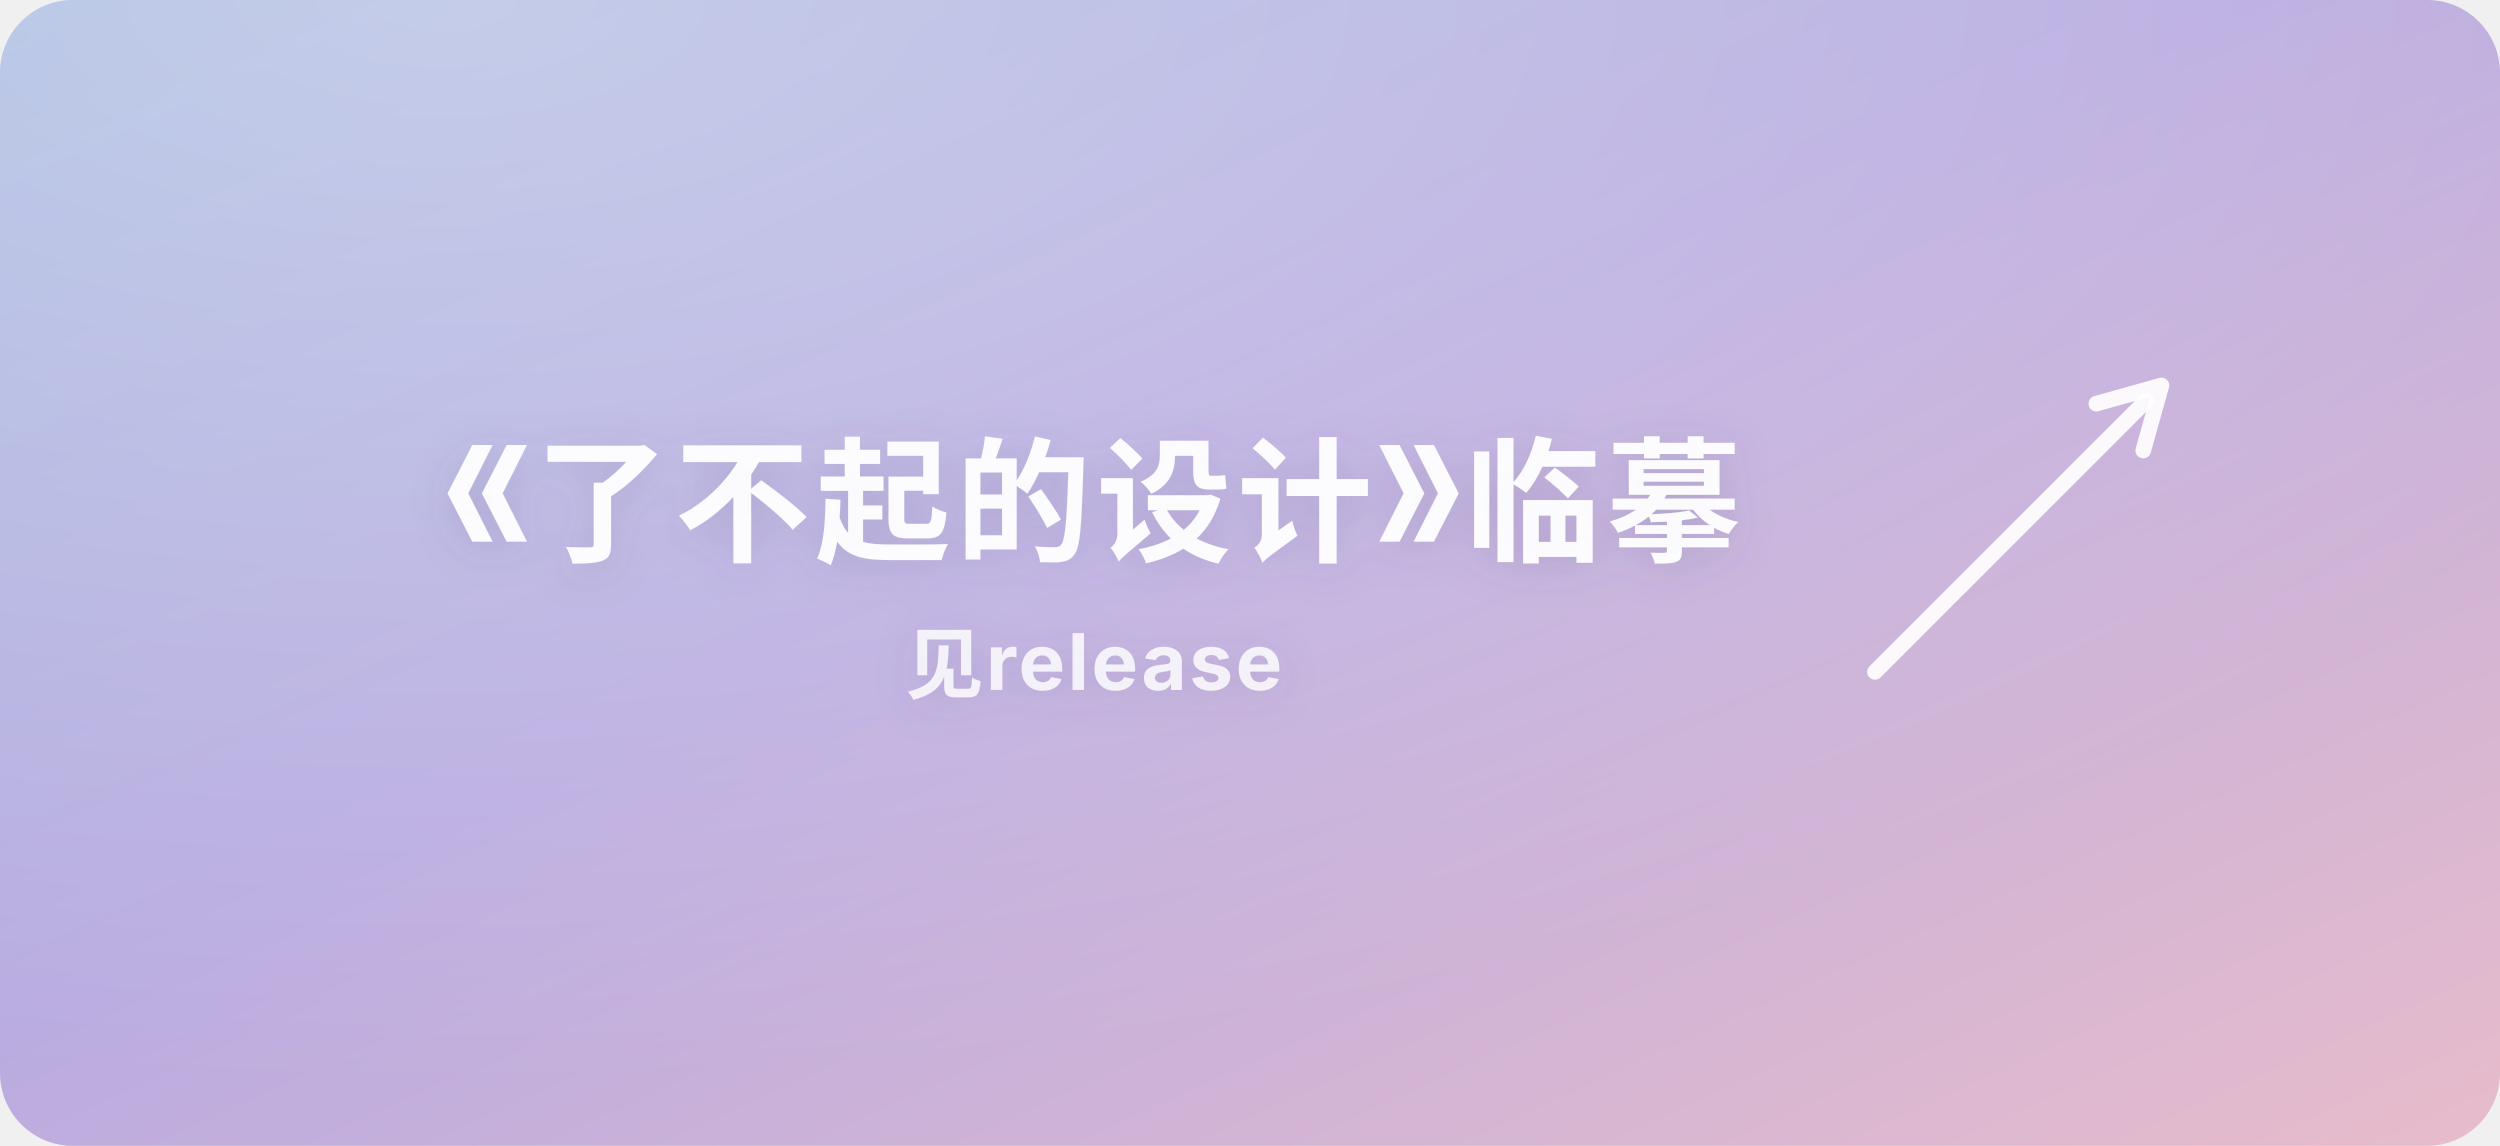
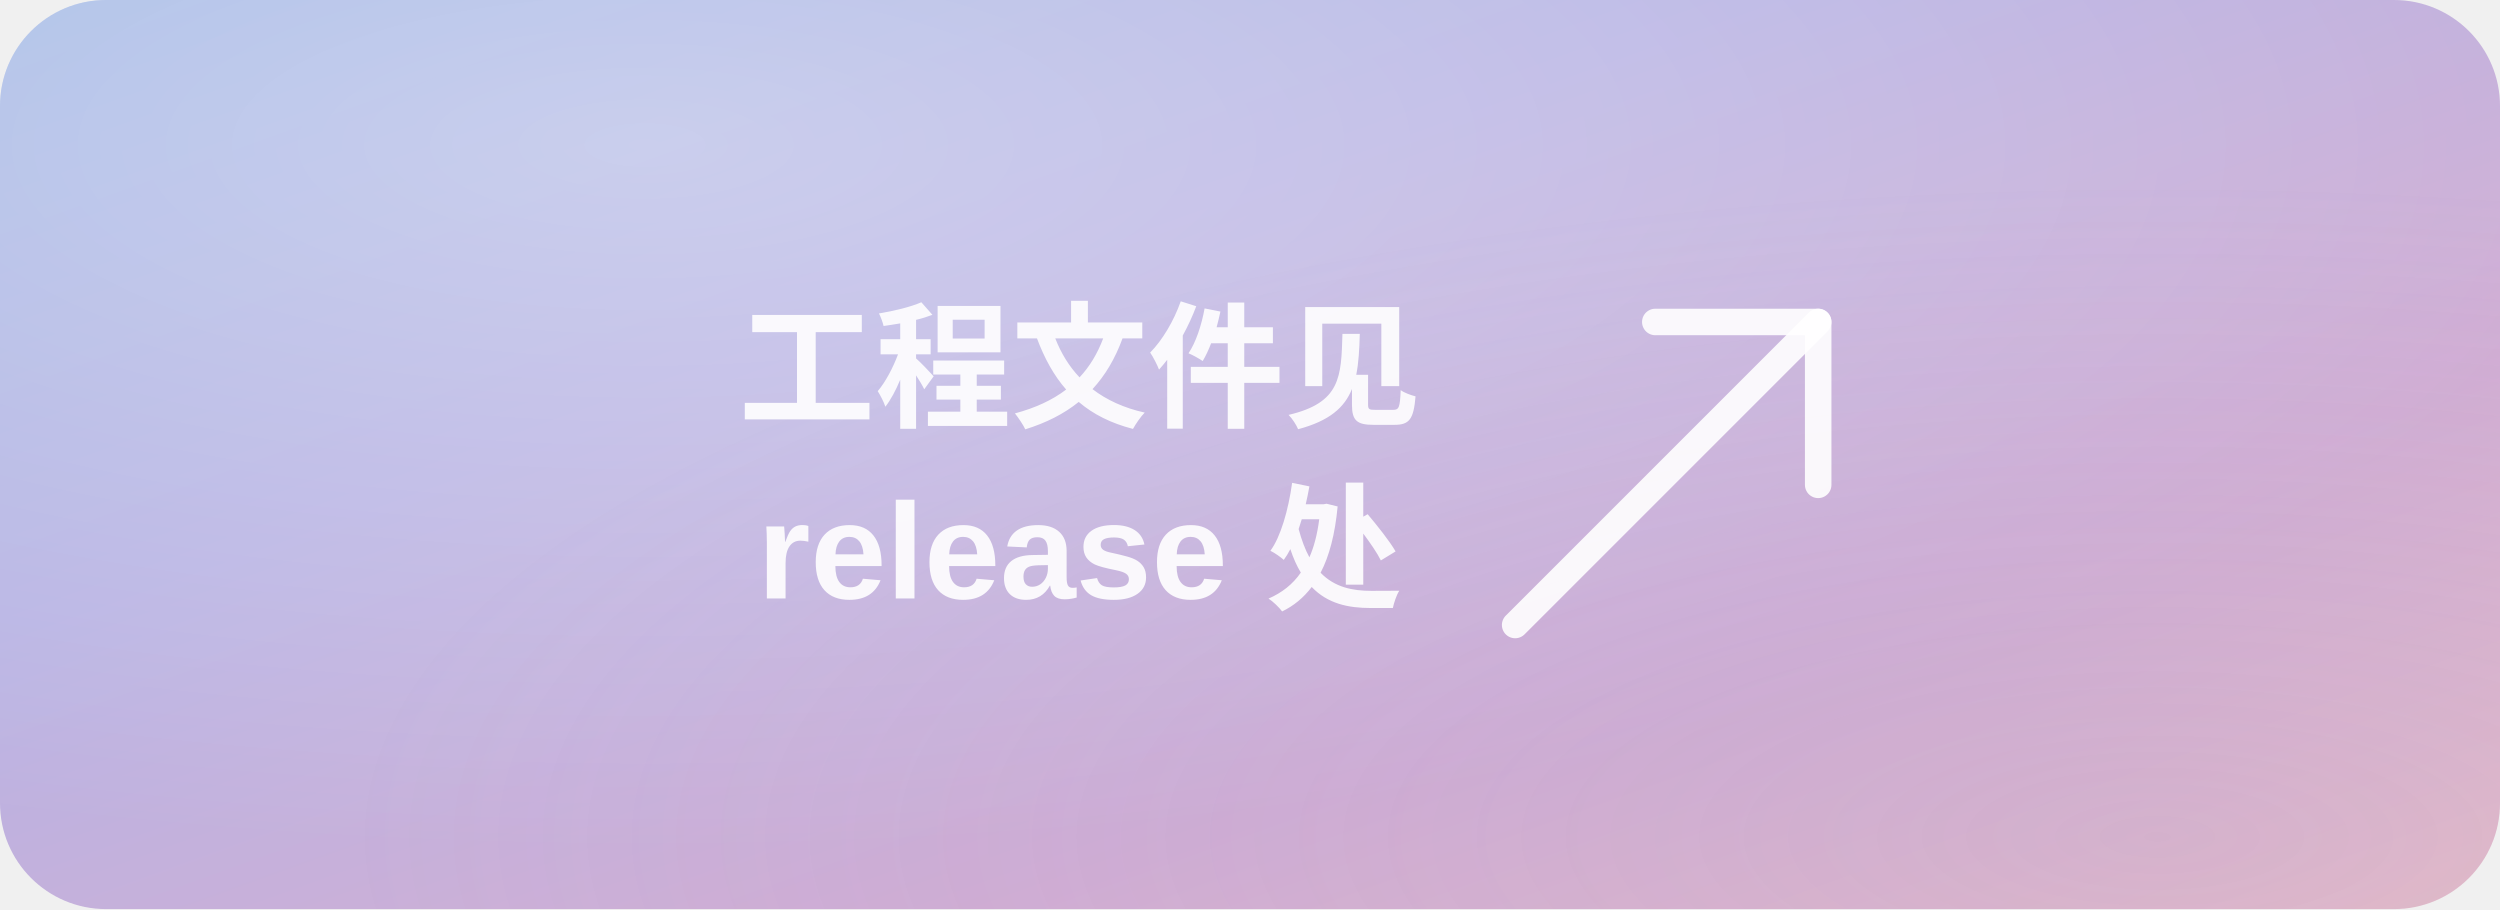
- <svg xmlns="http://www.w3.org/2000/svg" viewBox="0 0 960 440" width="960" height="440" role="img" aria-label="《了不起的设计》临摹 · 见release">
+ <svg xmlns="http://www.w3.org/2000/svg" viewBox="0 0 660 240" width="660" height="240" role="img" aria-label="工程文件见 release 处">
  <defs>
-     <linearGradient id="softGradient" x1="0%" y1="0%" x2="100%" y2="100%">
-       <stop offset="0%" stop-color="#9fb3dd" />
-       <stop offset="45%" stop-color="#b9abe0" />
-       <stop offset="100%" stop-color="#e8bccb" />
+     <linearGradient id="bg" x1="0%" y1="0%" x2="100%" y2="100%">
+       <stop offset="0%" stop-color="#9FB6E4" />
+       <stop offset="35%" stop-color="#B7B2E3" />
+       <stop offset="70%" stop-color="#D4AFD3" />
+       <stop offset="100%" stop-color="#EFC0C6" />
    </linearGradient>
-     <radialGradient id="glow" cx="18%" cy="0%" r="95%">
-       <stop offset="0%" stop-color="#ffffff" stop-opacity="0.35" />
-       <stop offset="100%" stop-color="#ffffff" stop-opacity="0" />
+     <radialGradient id="glowTop" cx="26%" cy="16%" r="78%">
+       <stop offset="0%" stop-color="#FFFFFF" stop-opacity="0.35" />
+       <stop offset="100%" stop-color="#FFFFFF" stop-opacity="0" />
    </radialGradient>
-     <filter id="softShadow" x="-25%" y="-25%" width="150%" height="150%">
-       <feDropShadow dx="0" dy="3" stdDeviation="8" flood-color="#5b4b78" flood-opacity="0.20" />
-     </filter>
+     <radialGradient id="glowBottom" cx="86%" cy="92%" r="72%">
+       <stop offset="0%" stop-color="#7C86D8" stop-opacity="0.16" />
+       <stop offset="100%" stop-color="#7C86D8" stop-opacity="0" />
+     </radialGradient>
  </defs>
-   <rect width="960" height="440" rx="28" fill="url(#softGradient)" />
-   <rect width="960" height="440" rx="28" fill="url(#glow)" />
-   <g filter="url(#softShadow)" fill="#ffffff" fill-opacity="0.94" font-family="'PingFang SC','Hiragino Sans GB','Microsoft YaHei','Noto Sans SC',system-ui,-apple-system,'Segoe UI',sans-serif" font-weight="700" text-anchor="middle">
-     <text x="420" y="208" font-size="52" letter-spacing="2">《了不起的设计》临摹</text>
-     <text x="420" y="266" font-size="30" fill-opacity="0.82" letter-spacing="1">见release</text>
+   <rect width="660" height="240" rx="28" fill="url(#bg)" />
+   <rect width="660" height="240" rx="28" fill="url(#glowTop)" />
+   <rect width="660" height="240" rx="28" fill="url(#glowBottom)" />
+   <g fill="#FFFFFF" fill-opacity="0.9" font-family="-apple-system, BlinkMacSystemFont, 'Segoe UI', 'PingFang SC', 'Hiragino Sans GB', 'Microsoft YaHei', Arial, sans-serif" font-weight="700" font-size="36" text-anchor="middle">
+     <text x="285" y="110">工程文件见</text>
+     <text x="285" y="158">release 处</text>
  </g>
-   <g stroke="#ffffff" stroke-opacity="0.92" stroke-width="6" stroke-linecap="round" stroke-linejoin="round" fill="none">
-     <path d="M720 258 L824 154" />
-     <path d="M805 155 L830 148 L823 173" />
+   <g stroke="#FFFFFF" stroke-opacity="0.9" stroke-width="7" stroke-linecap="round" stroke-linejoin="round" fill="none">
+     <line x1="400" y1="165" x2="480" y2="85" />
+     <polyline points="437,85 480,85 480,128" />
  </g>
</svg>
